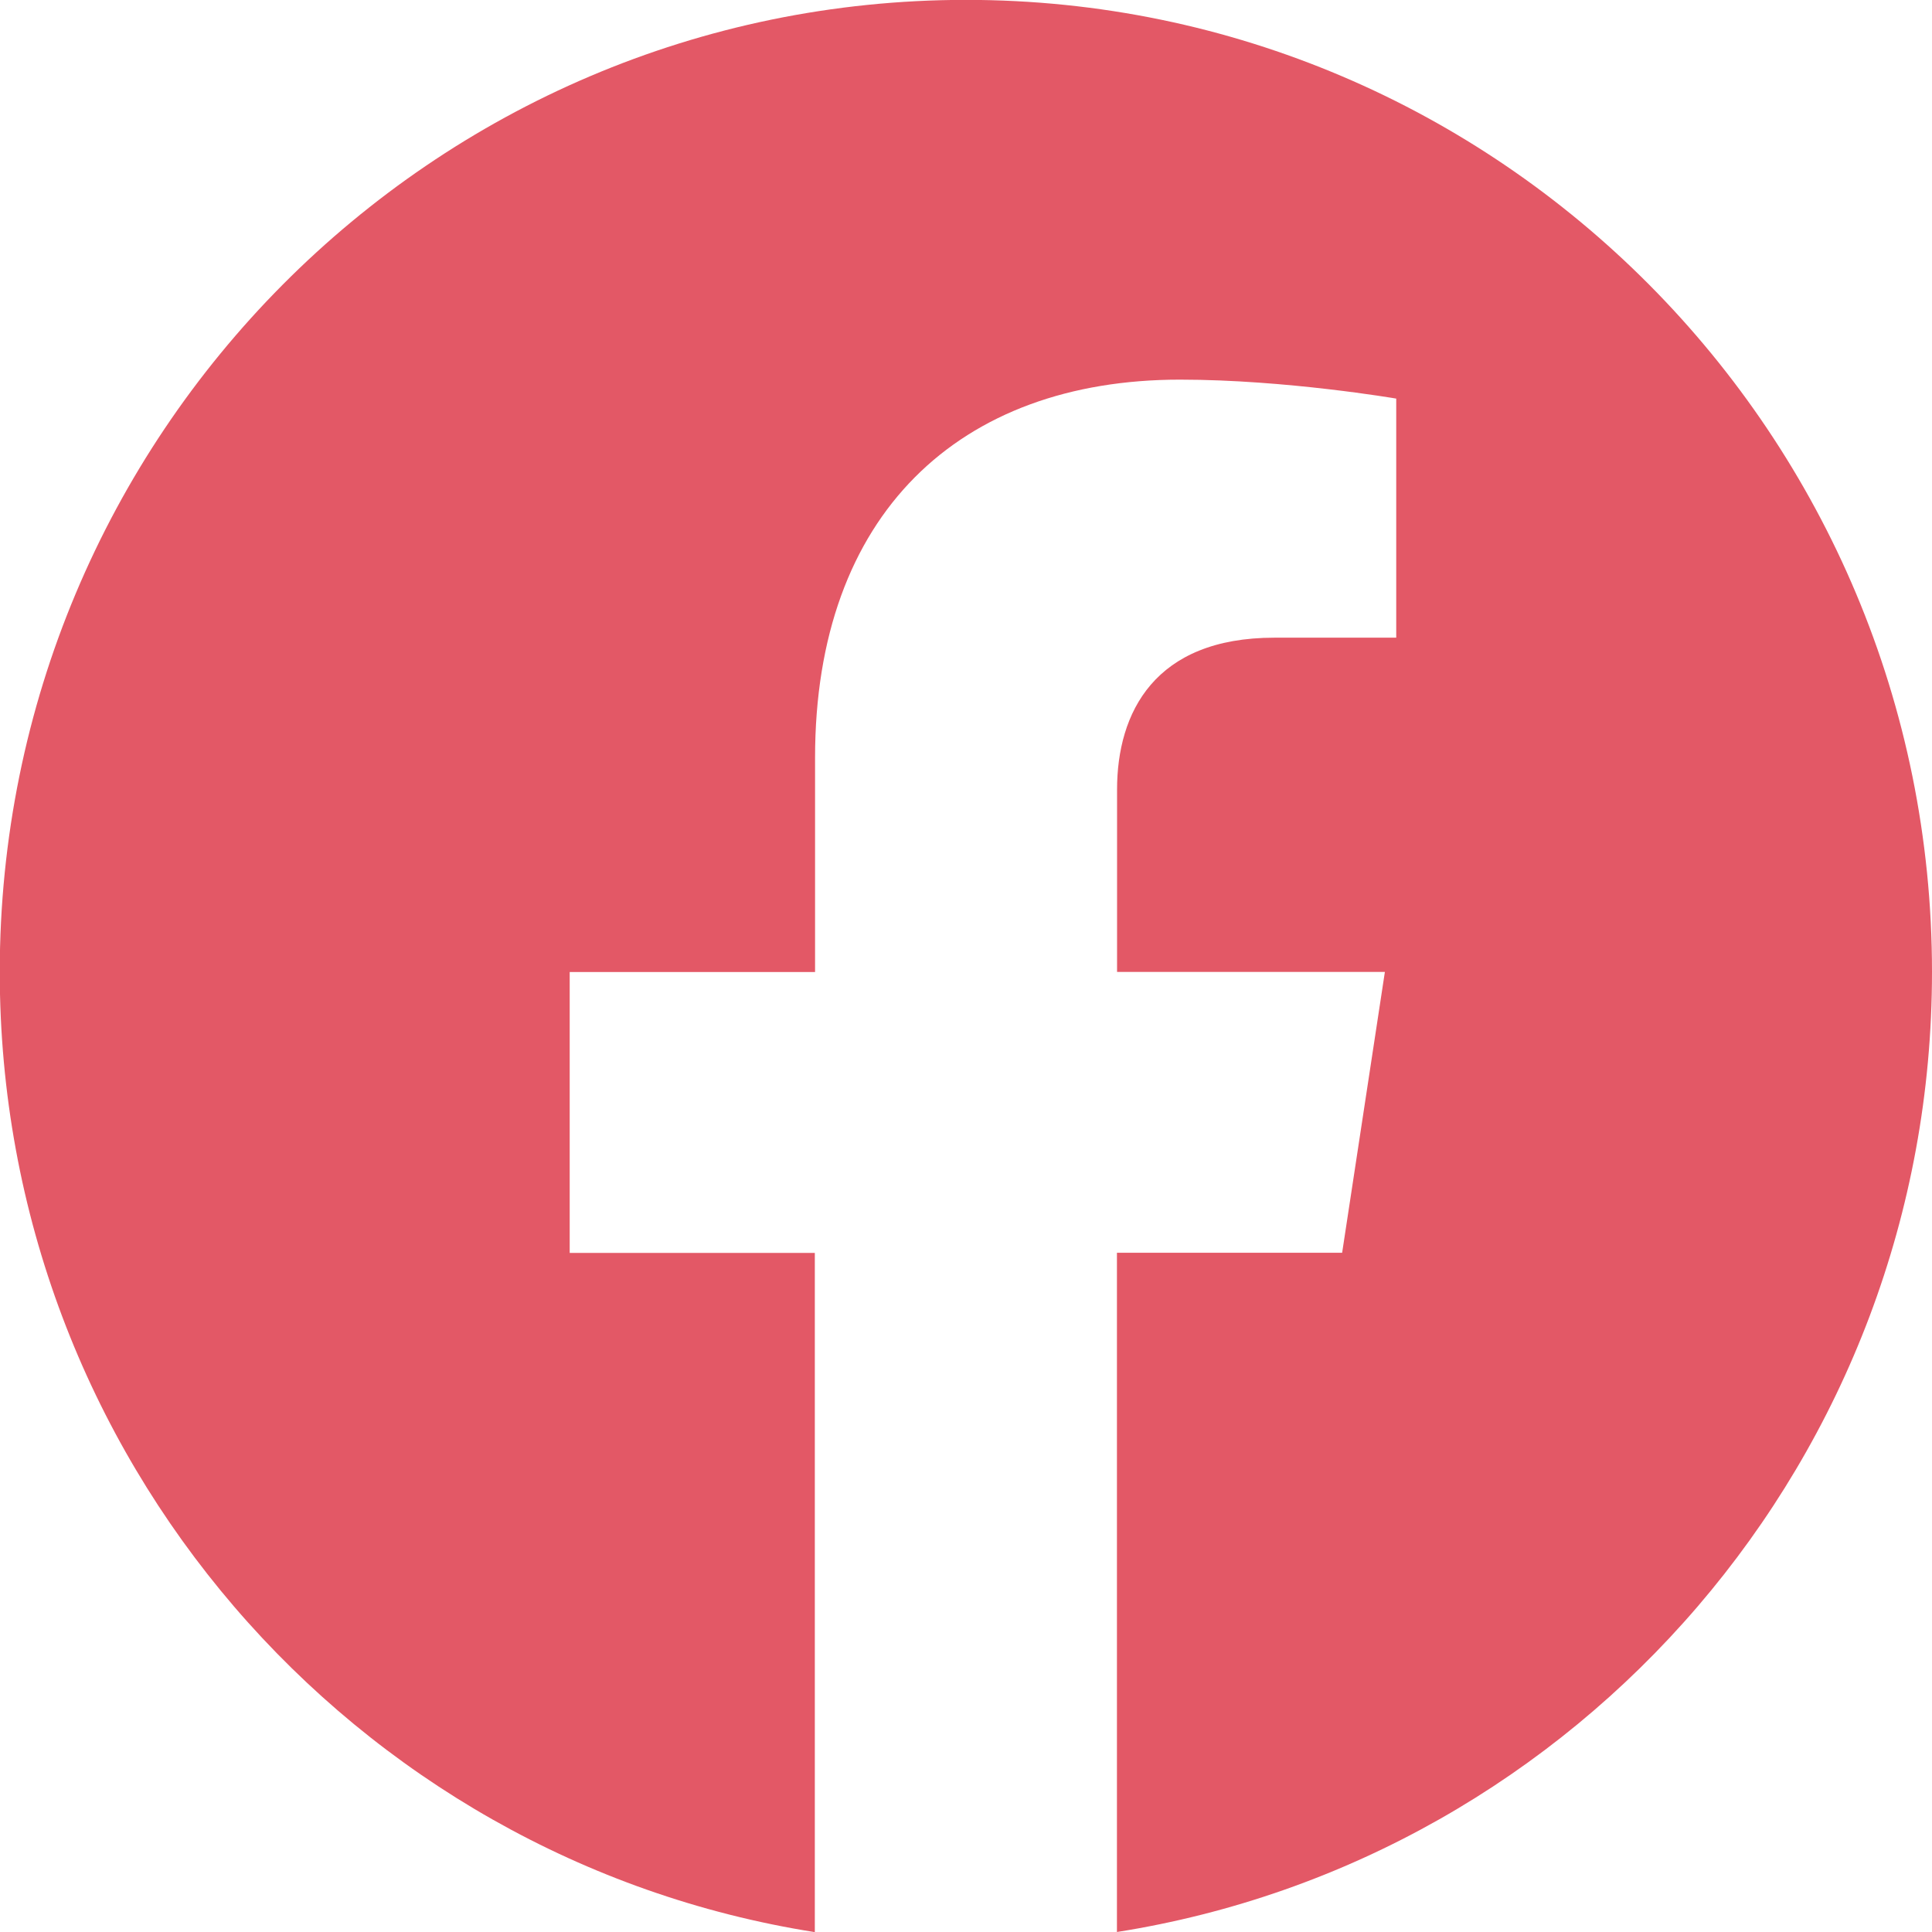
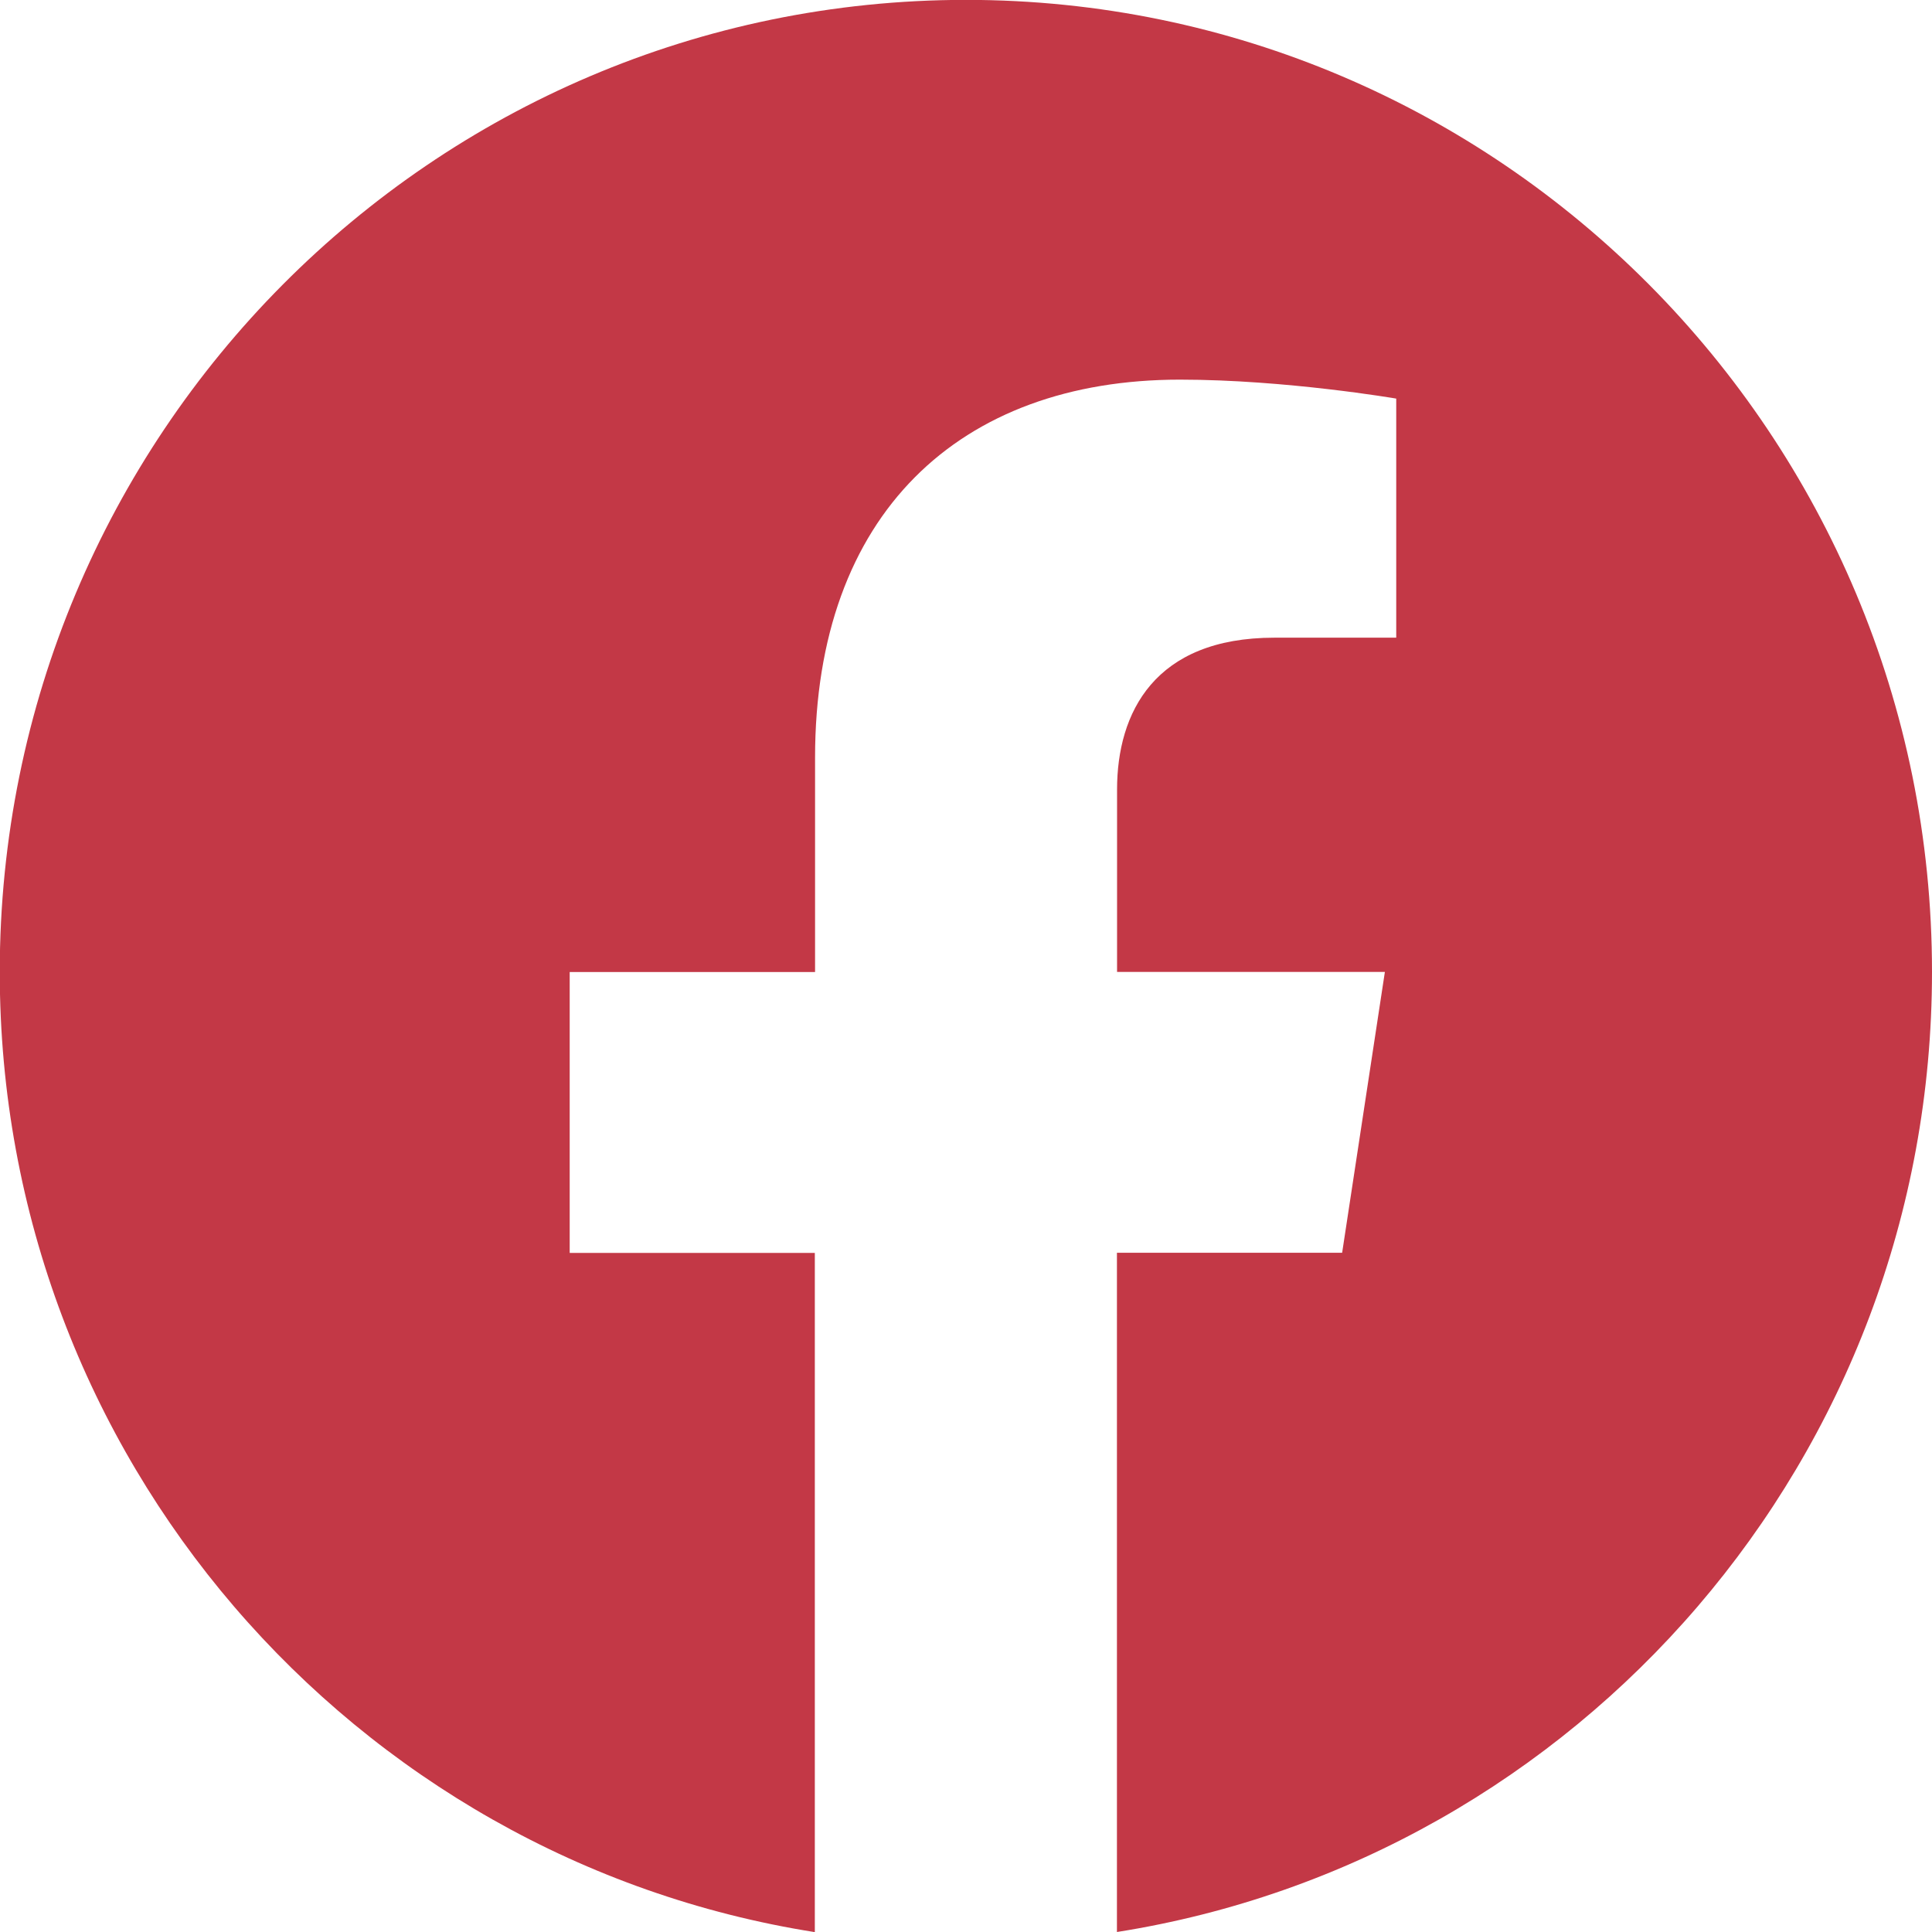
- <svg xmlns="http://www.w3.org/2000/svg" width="50" height="50" fill="#e35866" class="bi bi-facebook" viewBox="0 0 16 16">
+ <svg xmlns="http://www.w3.org/2000/svg" width="50" height="50" fill="#c33846" class="bi bi-facebook" viewBox="0 0 16 16">
  <path d="M16 8.049c0-4.446-3.582-8.05-8-8.05C3.58 0-.002 3.603-.002 8.05c0 4.017 2.926 7.347 6.75 7.951v-5.625h-2.03V8.05H6.75V6.275c0-2.017 1.195-3.131 3.022-3.131.876 0 1.791.157 1.791.157v1.98h-1.009c-.993 0-1.303.621-1.303 1.258v1.51h2.218l-.354 2.326H9.25V16c3.824-.604 6.75-3.934 6.75-7.951z" />
</svg>
